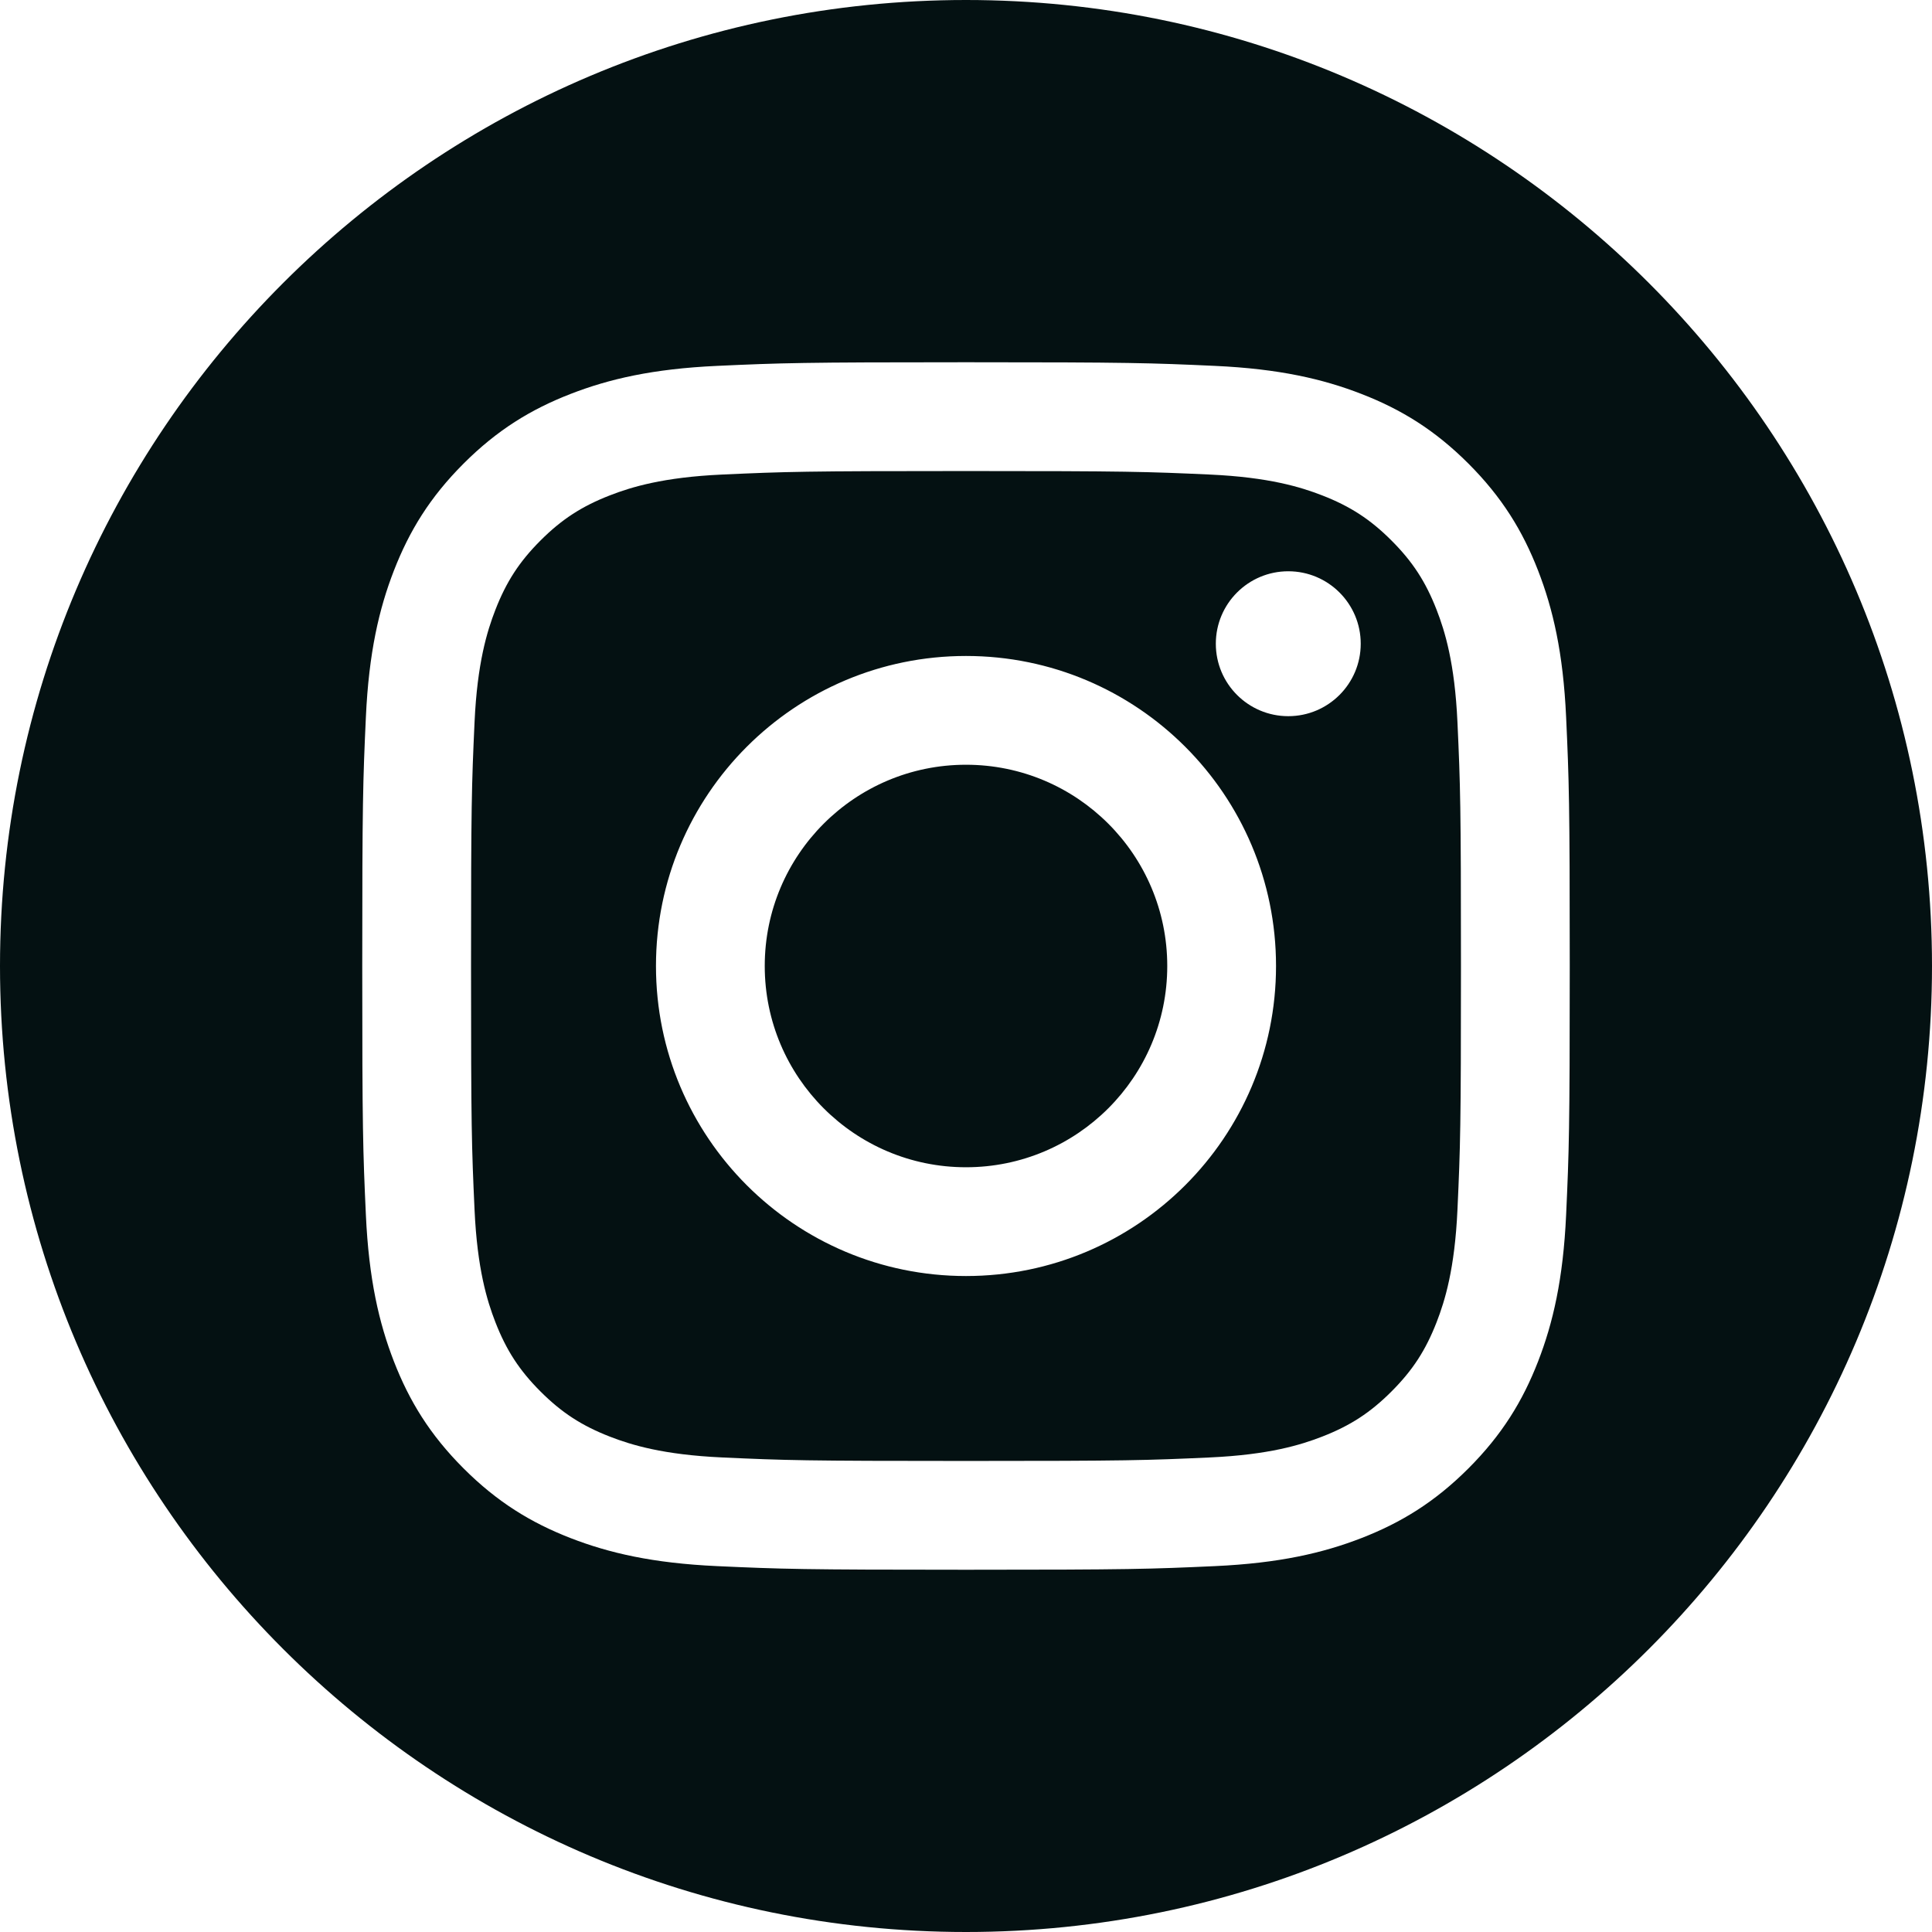
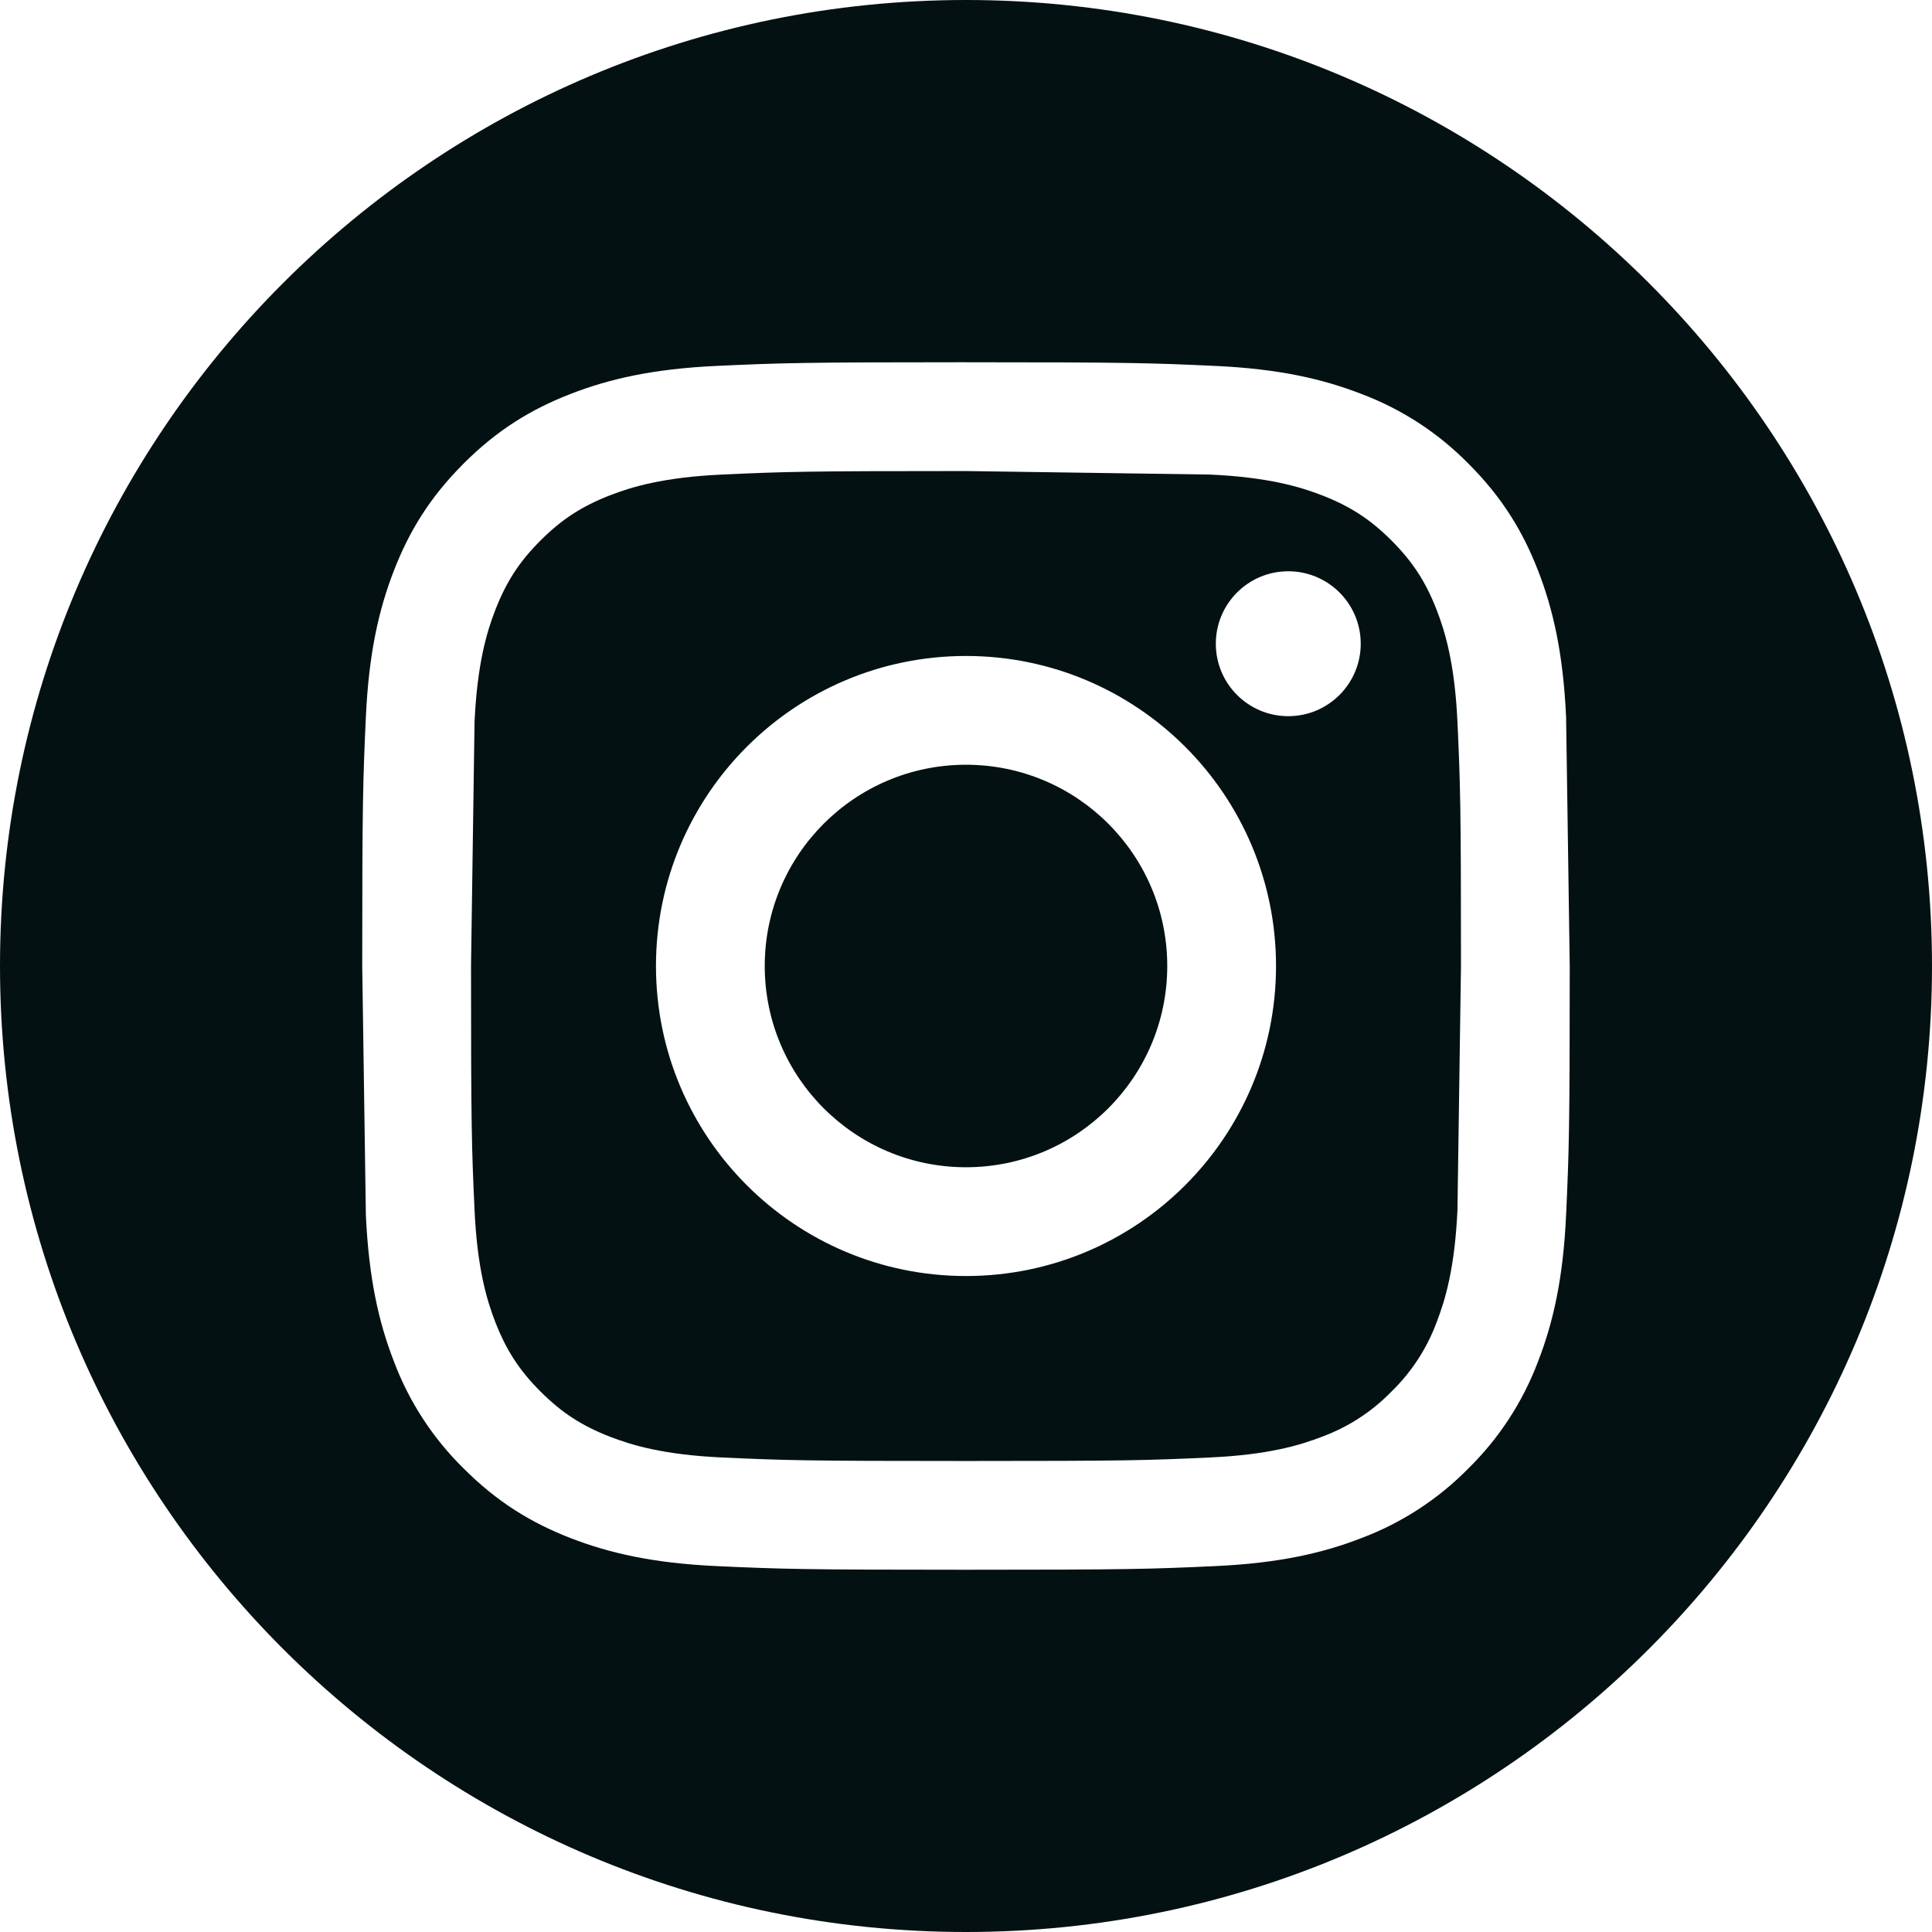
- <svg xmlns="http://www.w3.org/2000/svg" width="100" height="100" viewBox="0 0 100 100" fill="none">
-   <path fill-rule="evenodd" clip-rule="evenodd" d="M50 0C77.596 0 100 22.404 100 50C100 77.596 77.596 100 50 100C22.404 100 0 77.596 0 50C0 22.404 22.404 0 50 0ZM50 18.75C41.513 18.75 40.449 18.786 37.116 18.938C33.789 19.09 31.518 19.618 29.53 20.391C27.475 21.189 25.732 22.258 23.995 23.995C22.258 25.732 21.189 27.475 20.39 29.53C19.618 31.518 19.09 33.789 18.938 37.116C18.786 40.449 18.75 41.513 18.75 50C18.75 58.487 18.786 59.551 18.938 62.884C19.09 66.21 19.618 68.482 20.39 70.47C21.189 72.525 22.258 74.268 23.995 76.005C25.732 77.742 27.475 78.811 29.53 79.61C31.518 80.382 33.789 80.91 37.116 81.062C40.449 81.214 41.513 81.25 50 81.25C58.487 81.25 59.551 81.214 62.884 81.062C66.21 80.91 68.482 80.382 70.47 79.61C72.525 78.811 74.268 77.742 76.005 76.005C77.742 74.268 78.811 72.525 79.61 70.47C80.382 68.482 80.91 66.21 81.062 62.884C81.214 59.551 81.25 58.487 81.25 50C81.25 41.513 81.214 40.449 81.062 37.116C80.91 33.789 80.382 31.518 79.61 29.53C78.811 27.475 77.742 25.732 76.005 23.995C74.268 22.258 72.525 21.189 70.47 20.391C68.482 19.618 66.21 19.09 62.884 18.938C59.551 18.786 58.487 18.75 50 18.75ZM50 24.381C58.344 24.381 59.332 24.413 62.628 24.563C65.675 24.702 67.329 25.211 68.43 25.639C69.889 26.206 70.93 26.883 72.023 27.977C73.117 29.07 73.794 30.111 74.361 31.57C74.789 32.671 75.298 34.325 75.437 37.372C75.588 40.668 75.619 41.656 75.619 50C75.619 58.344 75.588 59.332 75.437 62.628C75.298 65.675 74.789 67.329 74.361 68.43C73.794 69.889 73.117 70.93 72.023 72.023C70.93 73.117 69.889 73.794 68.43 74.361C67.329 74.789 65.675 75.298 62.628 75.437C59.333 75.588 58.345 75.619 50 75.619C41.655 75.619 40.667 75.588 37.372 75.437C34.325 75.298 32.671 74.789 31.57 74.361C30.111 73.794 29.07 73.117 27.976 72.023C26.883 70.93 26.206 69.889 25.639 68.43C25.211 67.329 24.702 65.675 24.563 62.628C24.412 59.332 24.381 58.344 24.381 50C24.381 41.656 24.412 40.668 24.563 37.372C24.702 34.325 25.211 32.671 25.639 31.57C26.206 30.111 26.883 29.07 27.976 27.977C29.07 26.883 30.111 26.206 31.57 25.639C32.671 25.211 34.325 24.702 37.372 24.563C40.668 24.413 41.656 24.381 50 24.381ZM50 33.953C41.137 33.953 33.953 41.137 33.953 50C33.953 58.863 41.137 66.047 50 66.047C58.863 66.047 66.047 58.863 66.047 50C66.047 41.137 58.863 33.953 50 33.953ZM50 60.417C44.247 60.417 39.583 55.753 39.583 50C39.583 44.247 44.247 39.583 50 39.583C55.753 39.583 60.417 44.247 60.417 50C60.417 55.753 55.753 60.417 50 60.417ZM70.431 33.319C70.431 35.39 68.752 37.069 66.681 37.069C64.61 37.069 62.931 35.39 62.931 33.319C62.931 31.248 64.61 29.569 66.681 29.569C68.752 29.569 70.431 31.248 70.431 33.319Z" fill="#041112" />
+ <svg xmlns="http://www.w3.org/2000/svg" width="100" height="100" fill="none">
+   <path fill-rule="evenodd" d="M50 0c27.596 0 50 22.404 50 50s-22.404 50-50 50S0 77.596 0 50 22.404 0 50 0zm0 18.75c-8.487 0-9.551.036-12.884.188-3.326.152-5.598.68-7.586 1.453-2.055.799-3.798 1.867-5.535 3.605s-2.806 3.48-3.605 5.535c-.772 1.988-1.301 4.259-1.453 7.586-.152 3.333-.188 4.398-.188 12.884l.188 12.884c.152 3.326.68 5.598 1.453 7.585a15.32 15.32 0 0 0 3.605 5.535c1.737 1.737 3.48 2.806 5.535 3.605 1.988.772 4.26 1.301 7.586 1.452 3.333.152 4.398.188 12.884.188s9.551-.036 12.884-.188c3.326-.152 5.598-.68 7.585-1.452a15.32 15.32 0 0 0 5.535-3.605 15.32 15.32 0 0 0 3.605-5.535c.772-1.988 1.301-4.259 1.452-7.585.152-3.333.188-4.398.188-12.884l-.188-12.884c-.152-3.326-.68-5.598-1.452-7.585-.799-2.055-1.867-3.798-3.605-5.535a15.32 15.32 0 0 0-5.535-3.605c-1.988-.772-4.259-1.301-7.585-1.453-3.333-.152-4.398-.188-12.884-.188zm0 5.631l12.628.182c3.047.139 4.701.648 5.803 1.076 1.459.567 2.5 1.244 3.593 2.338s1.771 2.134 2.338 3.593c.428 1.101.937 2.756 1.076 5.803.15 3.295.182 4.284.182 12.628l-.182 12.628c-.139 3.047-.648 4.701-1.076 5.803a9.67 9.67 0 0 1-2.338 3.593 9.67 9.67 0 0 1-3.593 2.338c-1.101.428-2.756.937-5.803 1.076-3.295.15-4.283.182-12.628.182s-9.333-.032-12.628-.182c-3.047-.139-4.701-.648-5.803-1.076-1.459-.567-2.5-1.244-3.593-2.338s-1.771-2.134-2.338-3.593c-.428-1.101-.937-2.756-1.076-5.803-.15-3.295-.182-4.284-.182-12.628l.182-12.628c.139-3.047.648-4.701 1.076-5.803.567-1.459 1.244-2.5 2.338-3.593s2.134-1.771 3.593-2.338c1.101-.428 2.756-.937 5.803-1.076 3.295-.15 4.284-.182 12.628-.182zm0 9.572A16.05 16.05 0 0 0 33.953 50 16.05 16.05 0 0 0 50 66.047 16.05 16.05 0 0 0 66.047 50 16.05 16.05 0 0 0 50 33.953zm0 26.464A10.42 10.42 0 0 1 39.583 50 10.42 10.42 0 0 1 50 39.583 10.42 10.42 0 0 1 60.417 50 10.42 10.42 0 0 1 50 60.417zm20.431-27.098a3.75 3.75 0 1 1-7.5 0 3.75 3.75 0 1 1 7.5 0z" fill="#041112" />
</svg>
